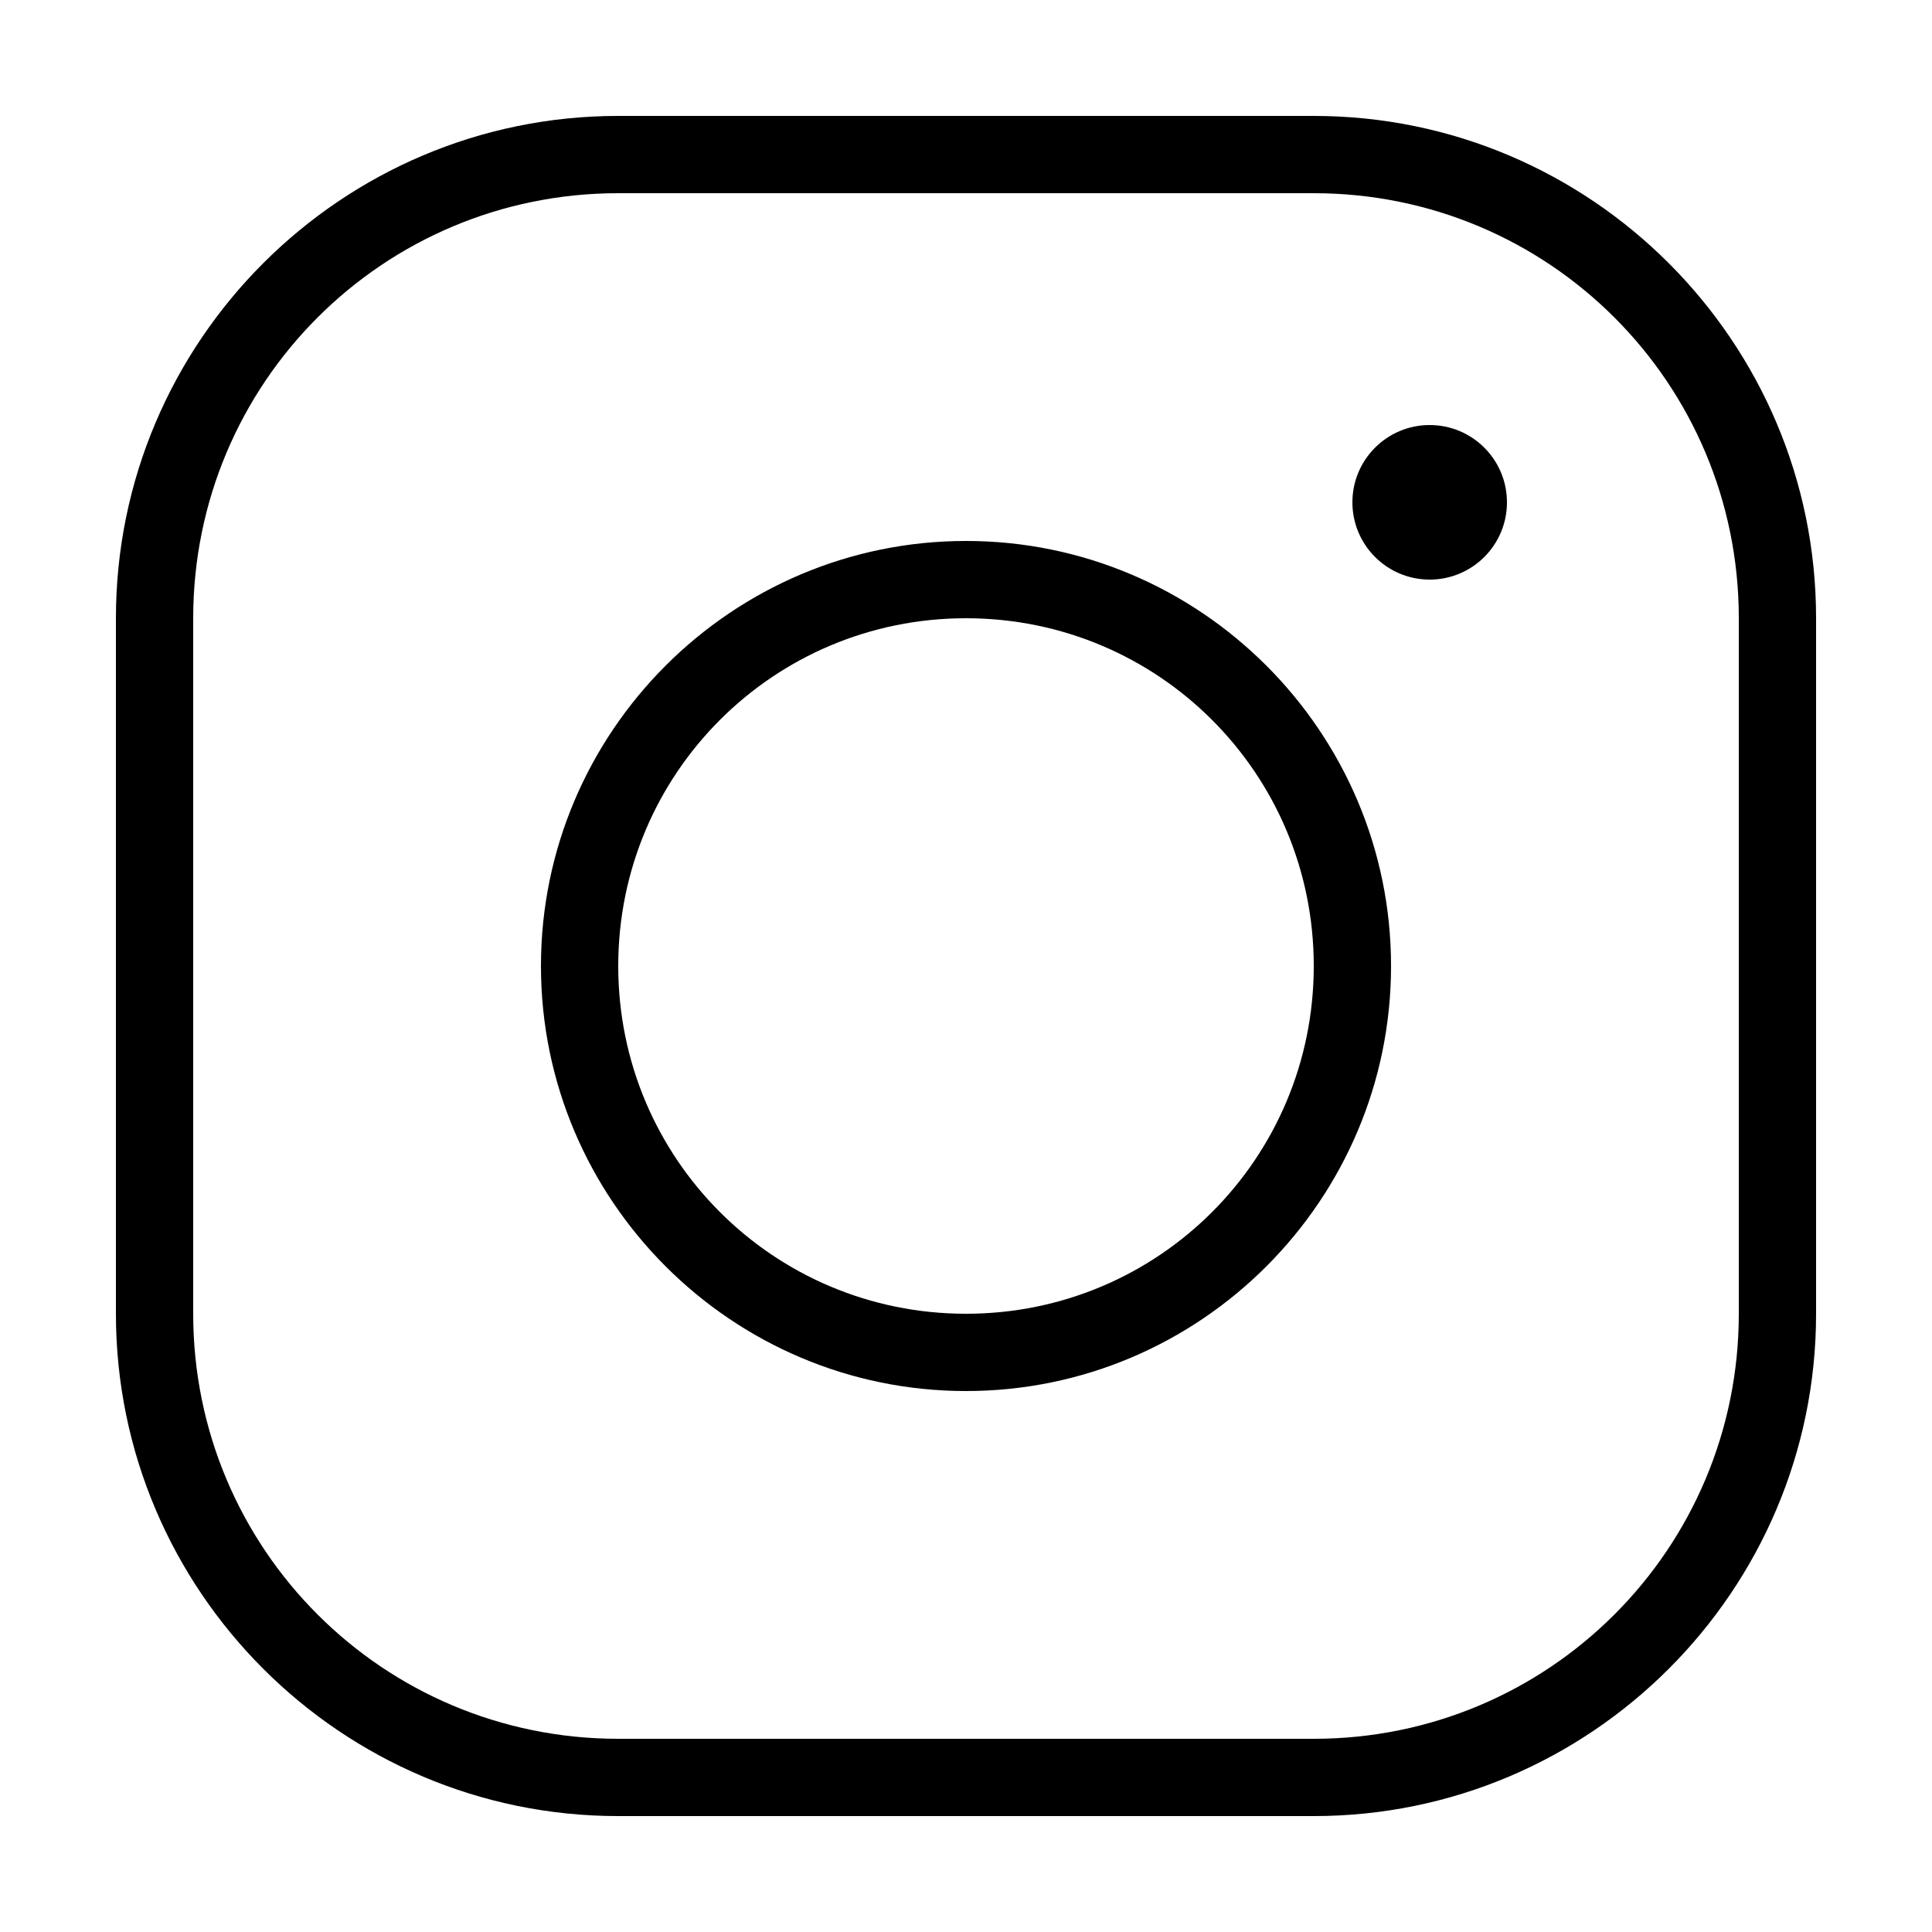
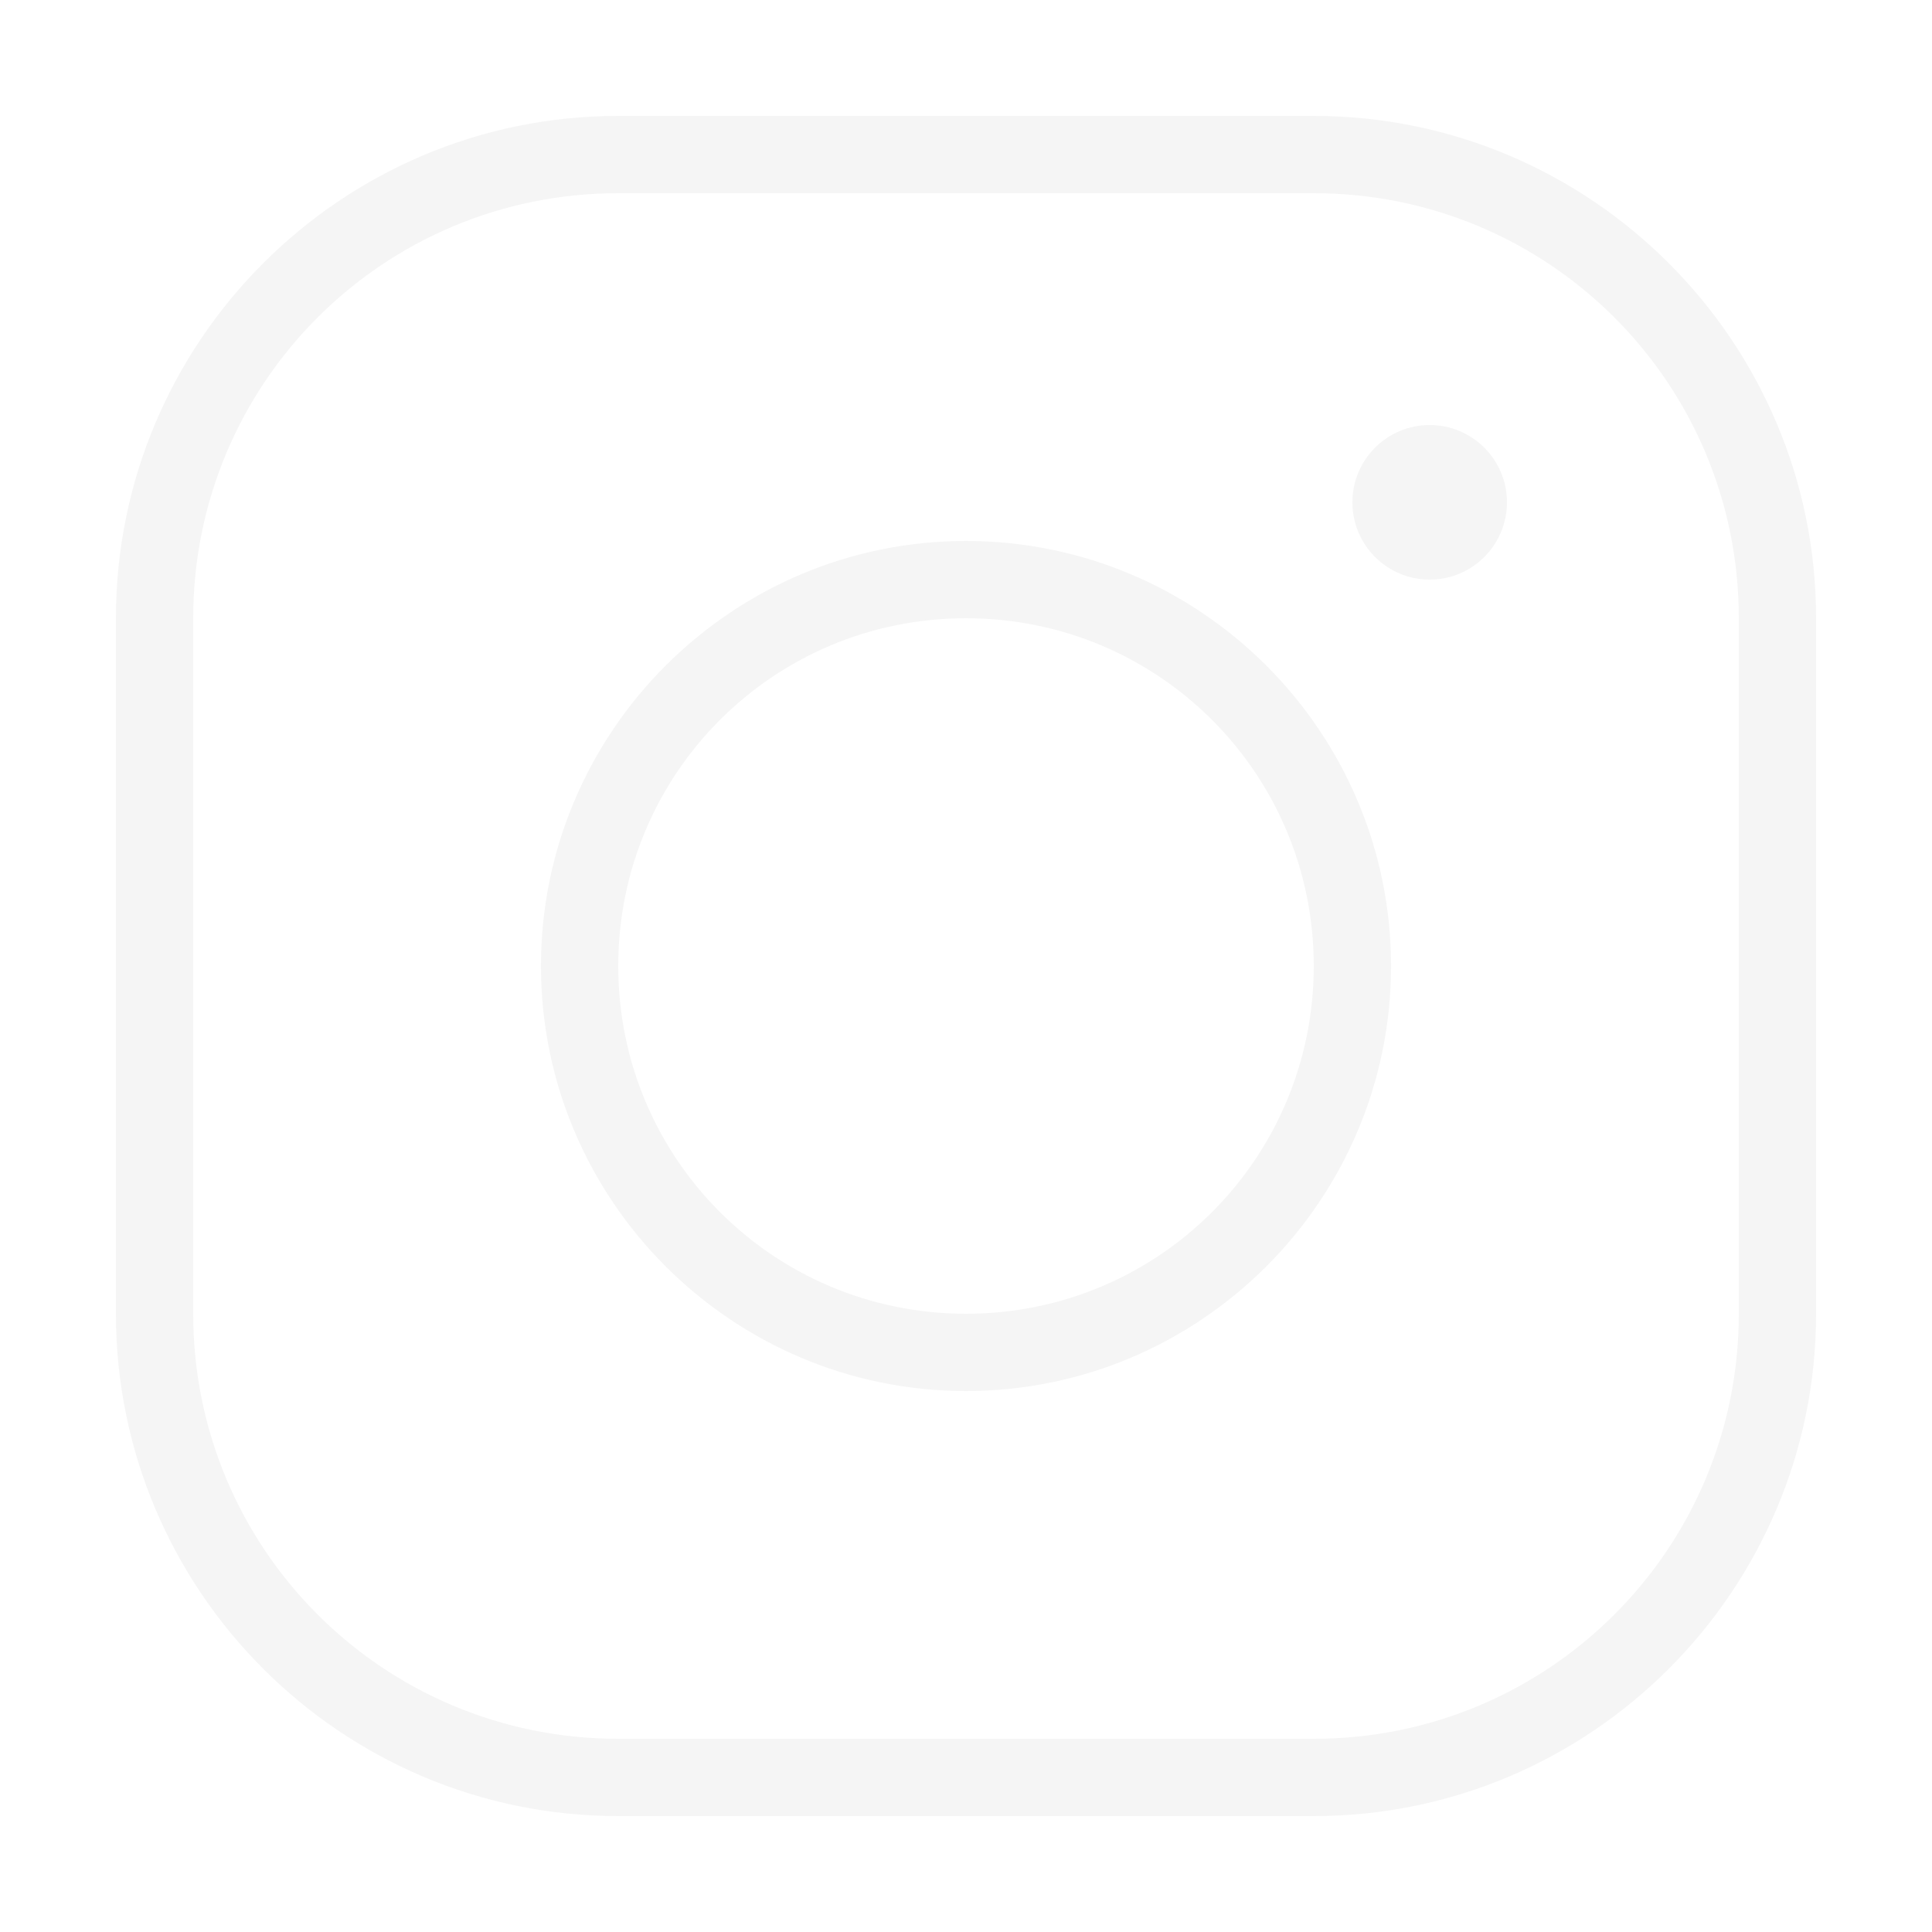
- <svg xmlns="http://www.w3.org/2000/svg" width="50" height="50" fill="#000" viewBox="0 0 50 50">
+ <svg xmlns="http://www.w3.org/2000/svg" width="50" height="50" fill="#f5f5f5" viewBox="0 0 50 50">
  <path d="M 16 3 C 8.832 3 3 8.832 3 16 L 3 34 C 3 41.168 8.832 47 16 47 L 34 47 C 41.168 47 47 41.168 47 34 L 47 16 C 47 8.832 41.168 3 34 3 L 16 3 z M 16 5 L 34 5 C 40.086 5 45 9.914 45 16 L 45 34 C 45 40.086 40.086 45 34 45 L 16 45 C 9.914 45 5 40.086 5 34 L 5 16 C 5 9.914 9.914 5 16 5 z M 37 11 A 2 2 0 0 0 35 13 A 2 2 0 0 0 37 15 A 2 2 0 0 0 39 13 A 2 2 0 0 0 37 11 z M 25 14 C 18.937 14 14 18.937 14 25 C 14 31.063 18.937 36 25 36 C 31.063 36 36 31.063 36 25 C 36 18.937 31.063 14 25 14 z M 25 16 C 29.982 16 34 20.018 34 25 C 34 29.982 29.982 34 25 34 C 20.018 34 16 29.982 16 25 C 16 20.018 20.018 16 25 16 z" />
</svg>
